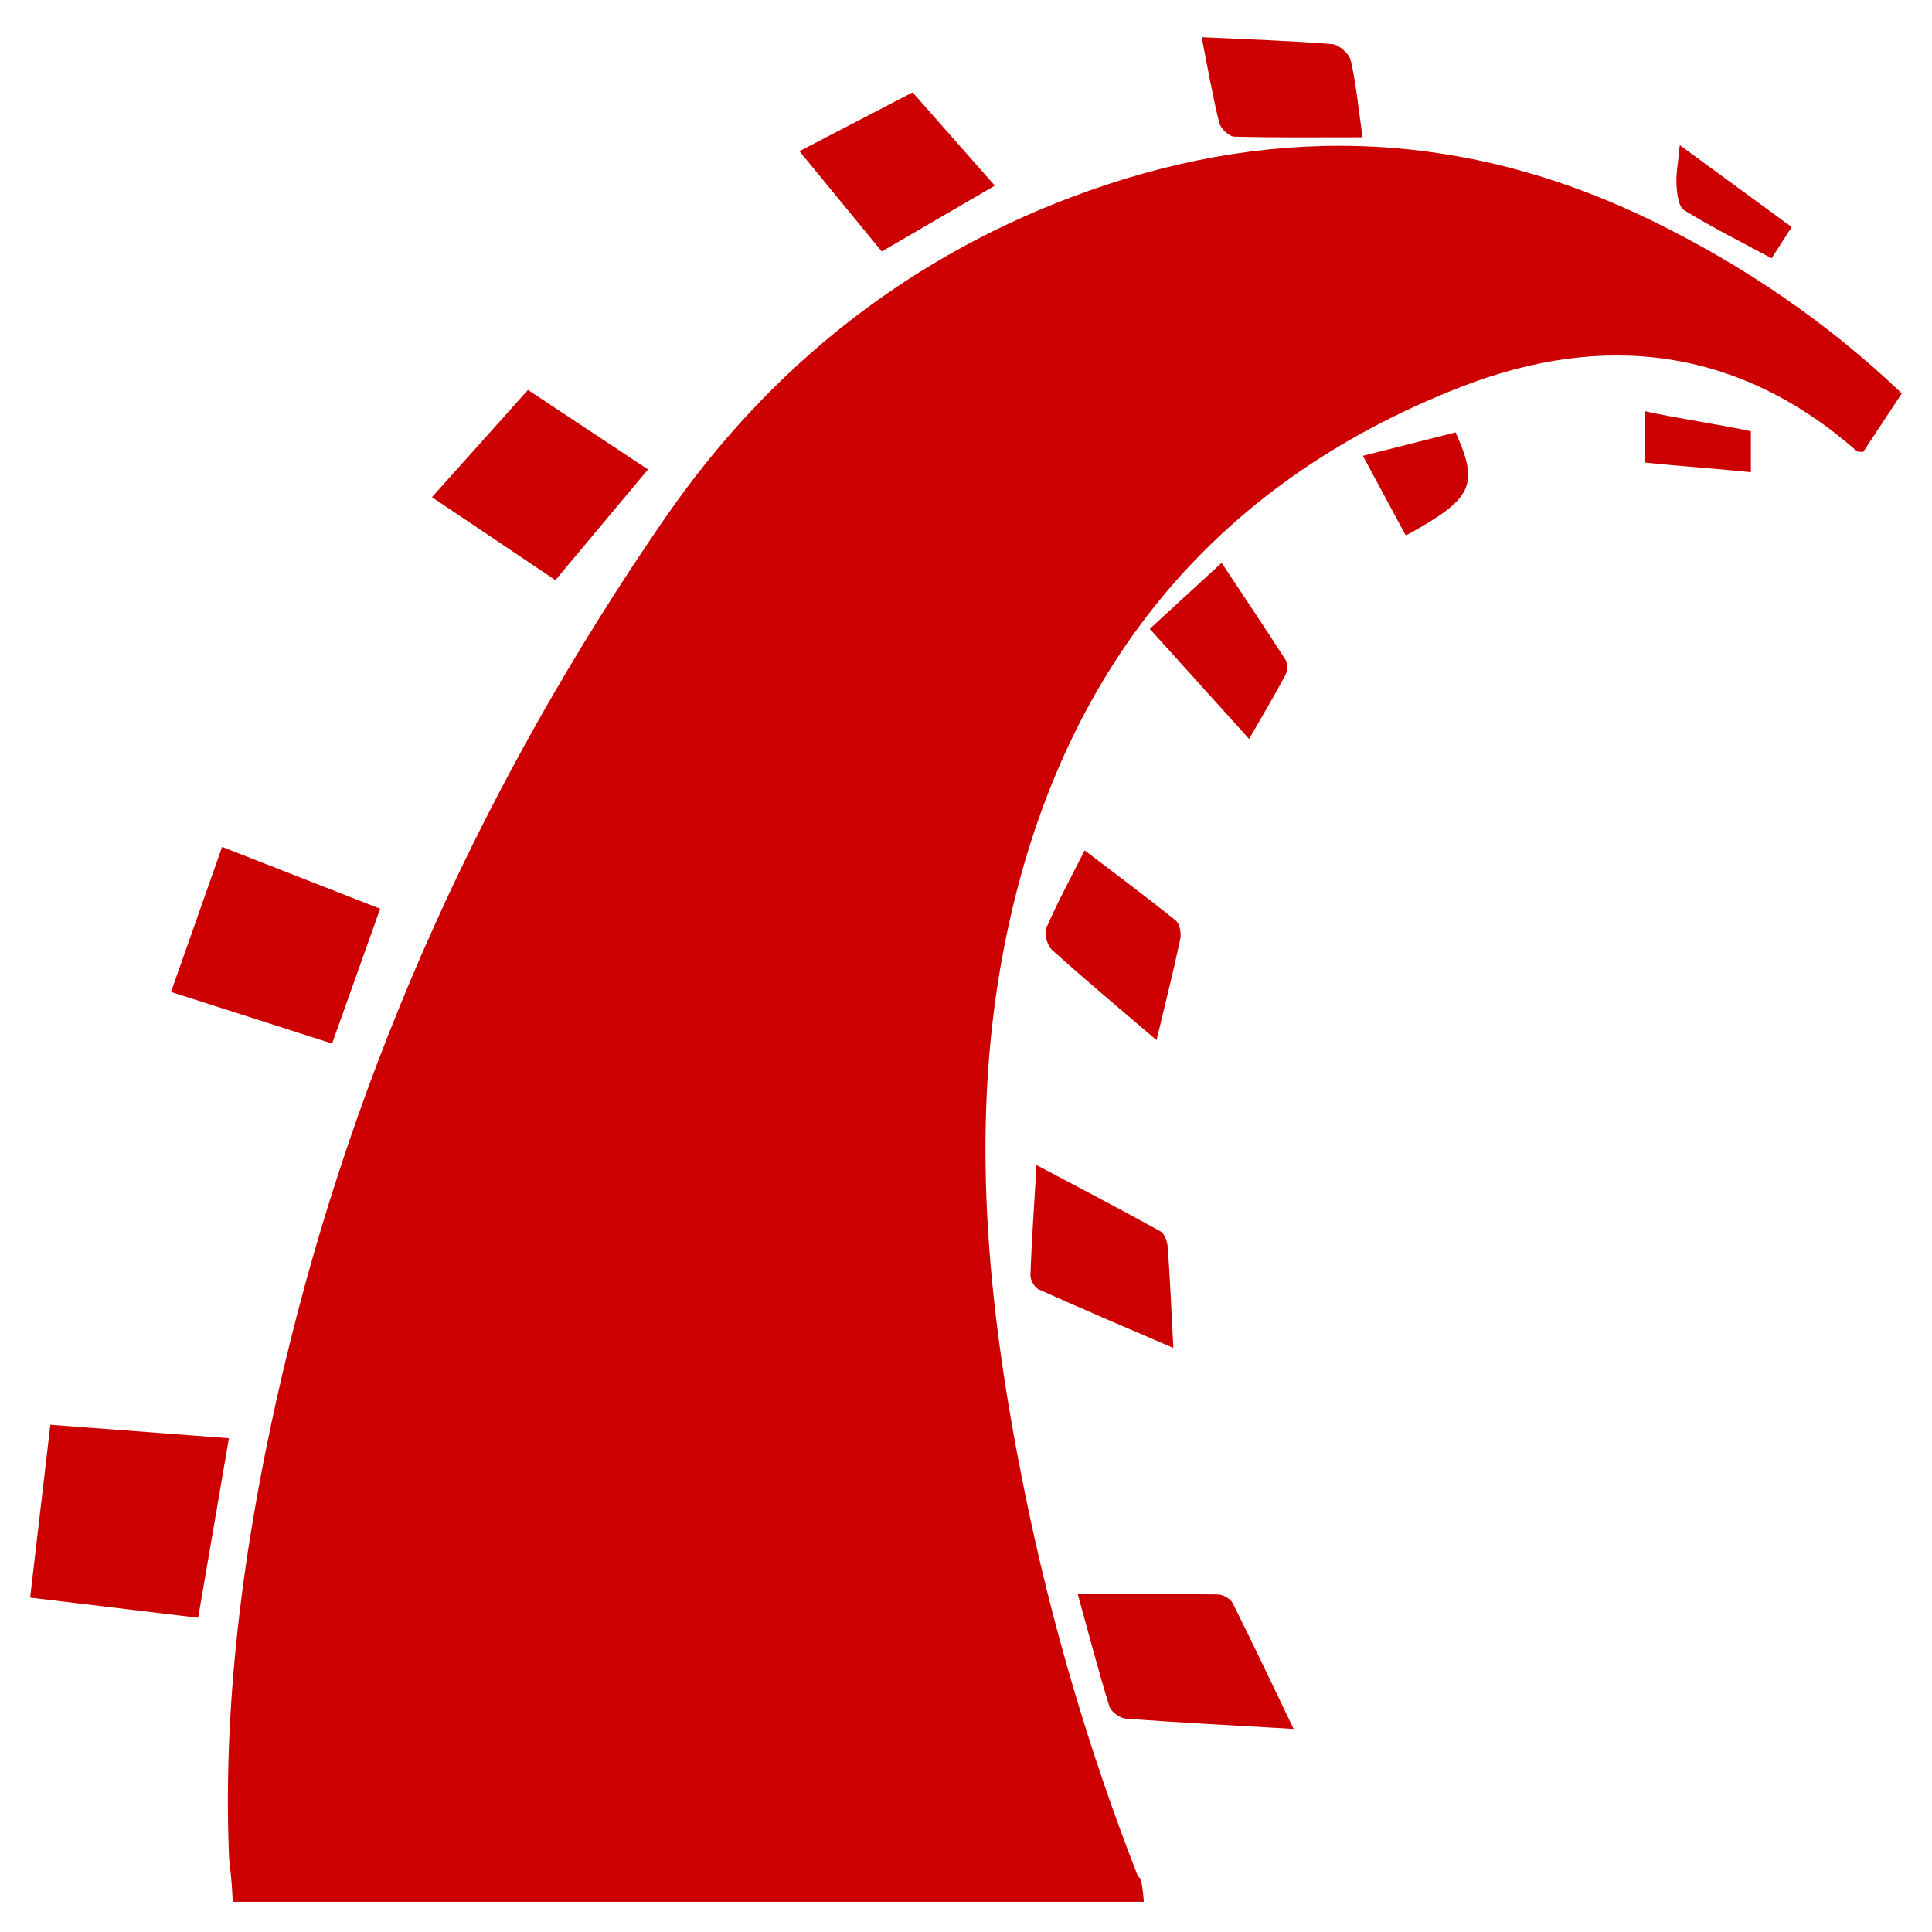
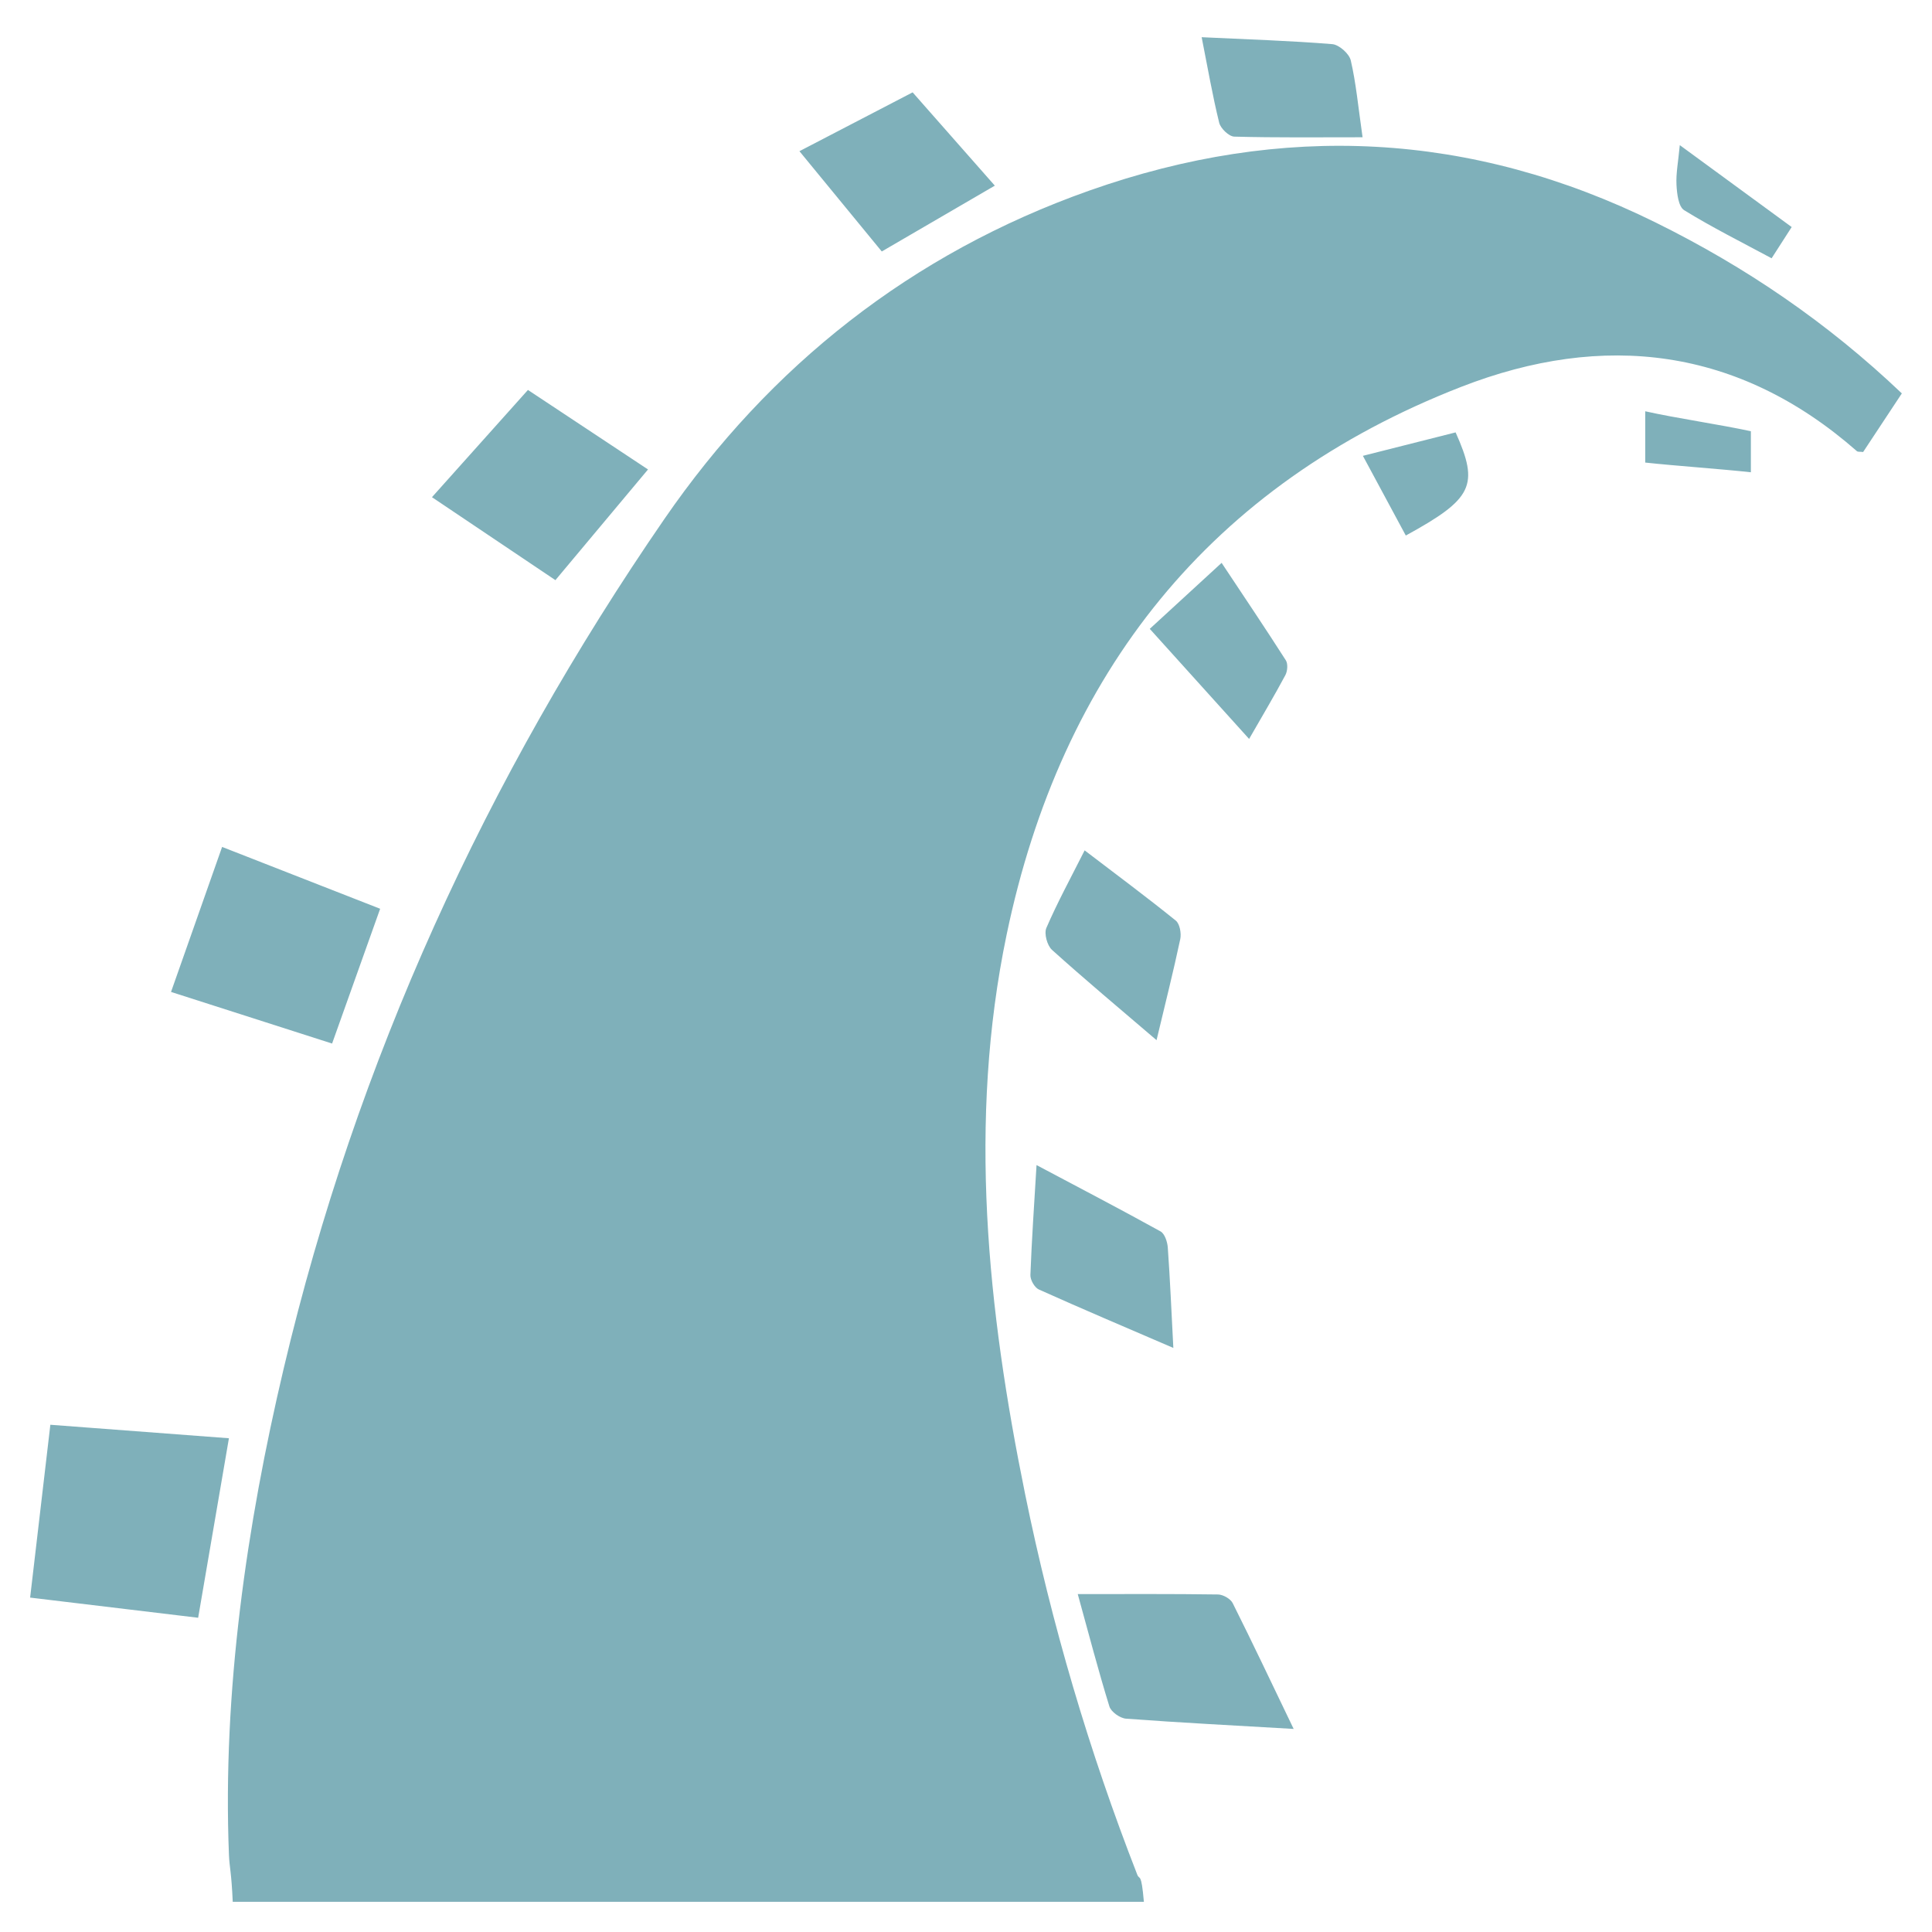
<svg xmlns="http://www.w3.org/2000/svg" viewBox="0 0 128 128">
-   <path fill-rule="evenodd" clip-rule="evenodd" fill="#C00" d="M109.682 14.737c-12.206-6.023-24.708-6.636-37.508-2.111-11.779 4.164-21.175 11.615-28.16 21.763C32.195 51.561 23.61 70.298 18.799 90.652c-2.464 10.417-4.06 21.466-3.631 32.224.035.873.165 1.124.251 3.124h60.366c-.173-2-.287-1.416-.437-1.797a153.86 153.86 0 01-7.428-25.198c-2.498-12.251-3.806-24.729-1.226-37.093 3.611-17.313 13.48-29.805 30.117-36.283 9.424-3.667 18.369-2.624 26.214 4.262.072.063.22.025.412.056l2.565-3.883c-4.94-4.703-10.368-8.389-16.32-11.327zM3.336 94.394c-.46 3.923-.89 7.596-1.34 11.451l11.132 1.336 2.039-11.893-11.831-.894zm21.85-34.186l-10.471-4.097-3.384 9.607 10.671 3.42c1.08-3.031 2.096-5.882 3.184-8.93zm49.419 53.659c3.575.266 7.157.449 11.103.679-1.433-2.979-2.706-5.673-4.039-8.335-.146-.289-.639-.568-.974-.573-3.033-.044-6.068-.025-9.291-.025.726 2.628 1.357 5.053 2.096 7.443.111.361.707.782 1.105.811zM42.933 31.103l-7.955-5.268-6.359 7.105 8.178 5.496 6.136-7.333zm25.334 53.369c-.013.321.276.832.558.959 2.865 1.288 5.76 2.515 8.912 3.873-.131-2.492-.219-4.575-.368-6.654-.027-.374-.203-.912-.48-1.066-2.631-1.456-5.299-2.847-8.216-4.395-.159 2.665-.321 4.972-.406 7.283zM65.91 12.3l-5.446-6.181-7.499 3.898 5.455 6.644 7.49-4.361zm3.415 49.176c-.163.374.052 1.167.373 1.456 2.175 1.962 4.424 3.84 6.926 5.981.573-2.4 1.113-4.539 1.571-6.693.081-.383-.032-1.016-.298-1.23-1.946-1.569-3.955-3.063-6.037-4.651-.915 1.815-1.802 3.443-2.535 5.137zm12.45-52.424c2.78.075 5.563.042 8.499.042-.293-2.044-.433-3.593-.782-5.092-.104-.446-.775-1.04-1.228-1.078-2.787-.226-5.585-.313-8.651-.459.409 2.063.721 3.881 1.162 5.668.093.379.647.909 1 .919zm3.385 35.675c.142-.266.178-.749.029-.981-1.366-2.137-2.785-4.241-4.254-6.455l-4.76 4.372 6.582 7.294c.884-1.539 1.675-2.868 2.403-4.23zM90.295 30.2l2.843 5.281c4.449-2.438 4.875-3.32 3.3-6.834L90.295 30.2zm21.287-16.273c1.851 1.142 3.806 2.115 5.792 3.185l1.33-2.07c-2.422-1.771-4.76-3.484-7.413-5.426-.104 1.104-.259 1.875-.219 2.637.032.581.129 1.44.51 1.674zM109 30.646c2 .217 5 .424 7 .643v-2.718c-2-.438-5-.872-7-1.323v3.398z" />
+   <path fill-rule="evenodd" clip-rule="evenodd" fill="#7FB0BA" d="M109.682 14.737c-12.206-6.023-24.708-6.636-37.508-2.111-11.779 4.164-21.175 11.615-28.16 21.763C32.195 51.561 23.61 70.298 18.799 90.652c-2.464 10.417-4.06 21.466-3.631 32.224.035.873.165 1.124.251 3.124h60.366c-.173-2-.287-1.416-.437-1.797a153.86 153.86 0 01-7.428-25.198c-2.498-12.251-3.806-24.729-1.226-37.093 3.611-17.313 13.48-29.805 30.117-36.283 9.424-3.667 18.369-2.624 26.214 4.262.072.063.22.025.412.056l2.565-3.883c-4.94-4.703-10.368-8.389-16.32-11.327zM3.336 94.394c-.46 3.923-.89 7.596-1.34 11.451l11.132 1.336 2.039-11.893-11.831-.894zm21.85-34.186l-10.471-4.097-3.384 9.607 10.671 3.42c1.08-3.031 2.096-5.882 3.184-8.93zm49.419 53.659c3.575.266 7.157.449 11.103.679-1.433-2.979-2.706-5.673-4.039-8.335-.146-.289-.639-.568-.974-.573-3.033-.044-6.068-.025-9.291-.025.726 2.628 1.357 5.053 2.096 7.443.111.361.707.782 1.105.811zM42.933 31.103l-7.955-5.268-6.359 7.105 8.178 5.496 6.136-7.333zm25.334 53.369c-.013.321.276.832.558.959 2.865 1.288 5.76 2.515 8.912 3.873-.131-2.492-.219-4.575-.368-6.654-.027-.374-.203-.912-.48-1.066-2.631-1.456-5.299-2.847-8.216-4.395-.159 2.665-.321 4.972-.406 7.283zM65.91 12.3l-5.446-6.181-7.499 3.898 5.455 6.644 7.49-4.361zm3.415 49.176c-.163.374.052 1.167.373 1.456 2.175 1.962 4.424 3.84 6.926 5.981.573-2.4 1.113-4.539 1.571-6.693.081-.383-.032-1.016-.298-1.23-1.946-1.569-3.955-3.063-6.037-4.651-.915 1.815-1.802 3.443-2.535 5.137zm12.45-52.424c2.78.075 5.563.042 8.499.042-.293-2.044-.433-3.593-.782-5.092-.104-.446-.775-1.04-1.228-1.078-2.787-.226-5.585-.313-8.651-.459.409 2.063.721 3.881 1.162 5.668.093.379.647.909 1 .919zm3.385 35.675c.142-.266.178-.749.029-.981-1.366-2.137-2.785-4.241-4.254-6.455l-4.76 4.372 6.582 7.294c.884-1.539 1.675-2.868 2.403-4.23zM90.295 30.2l2.843 5.281c4.449-2.438 4.875-3.32 3.3-6.834L90.295 30.2zm21.287-16.273c1.851 1.142 3.806 2.115 5.792 3.185l1.33-2.07c-2.422-1.771-4.76-3.484-7.413-5.426-.104 1.104-.259 1.875-.219 2.637.032.581.129 1.44.51 1.674zM109 30.646c2 .217 5 .424 7 .643v-2.718c-2-.438-5-.872-7-1.323v3.398z" />
</svg>
